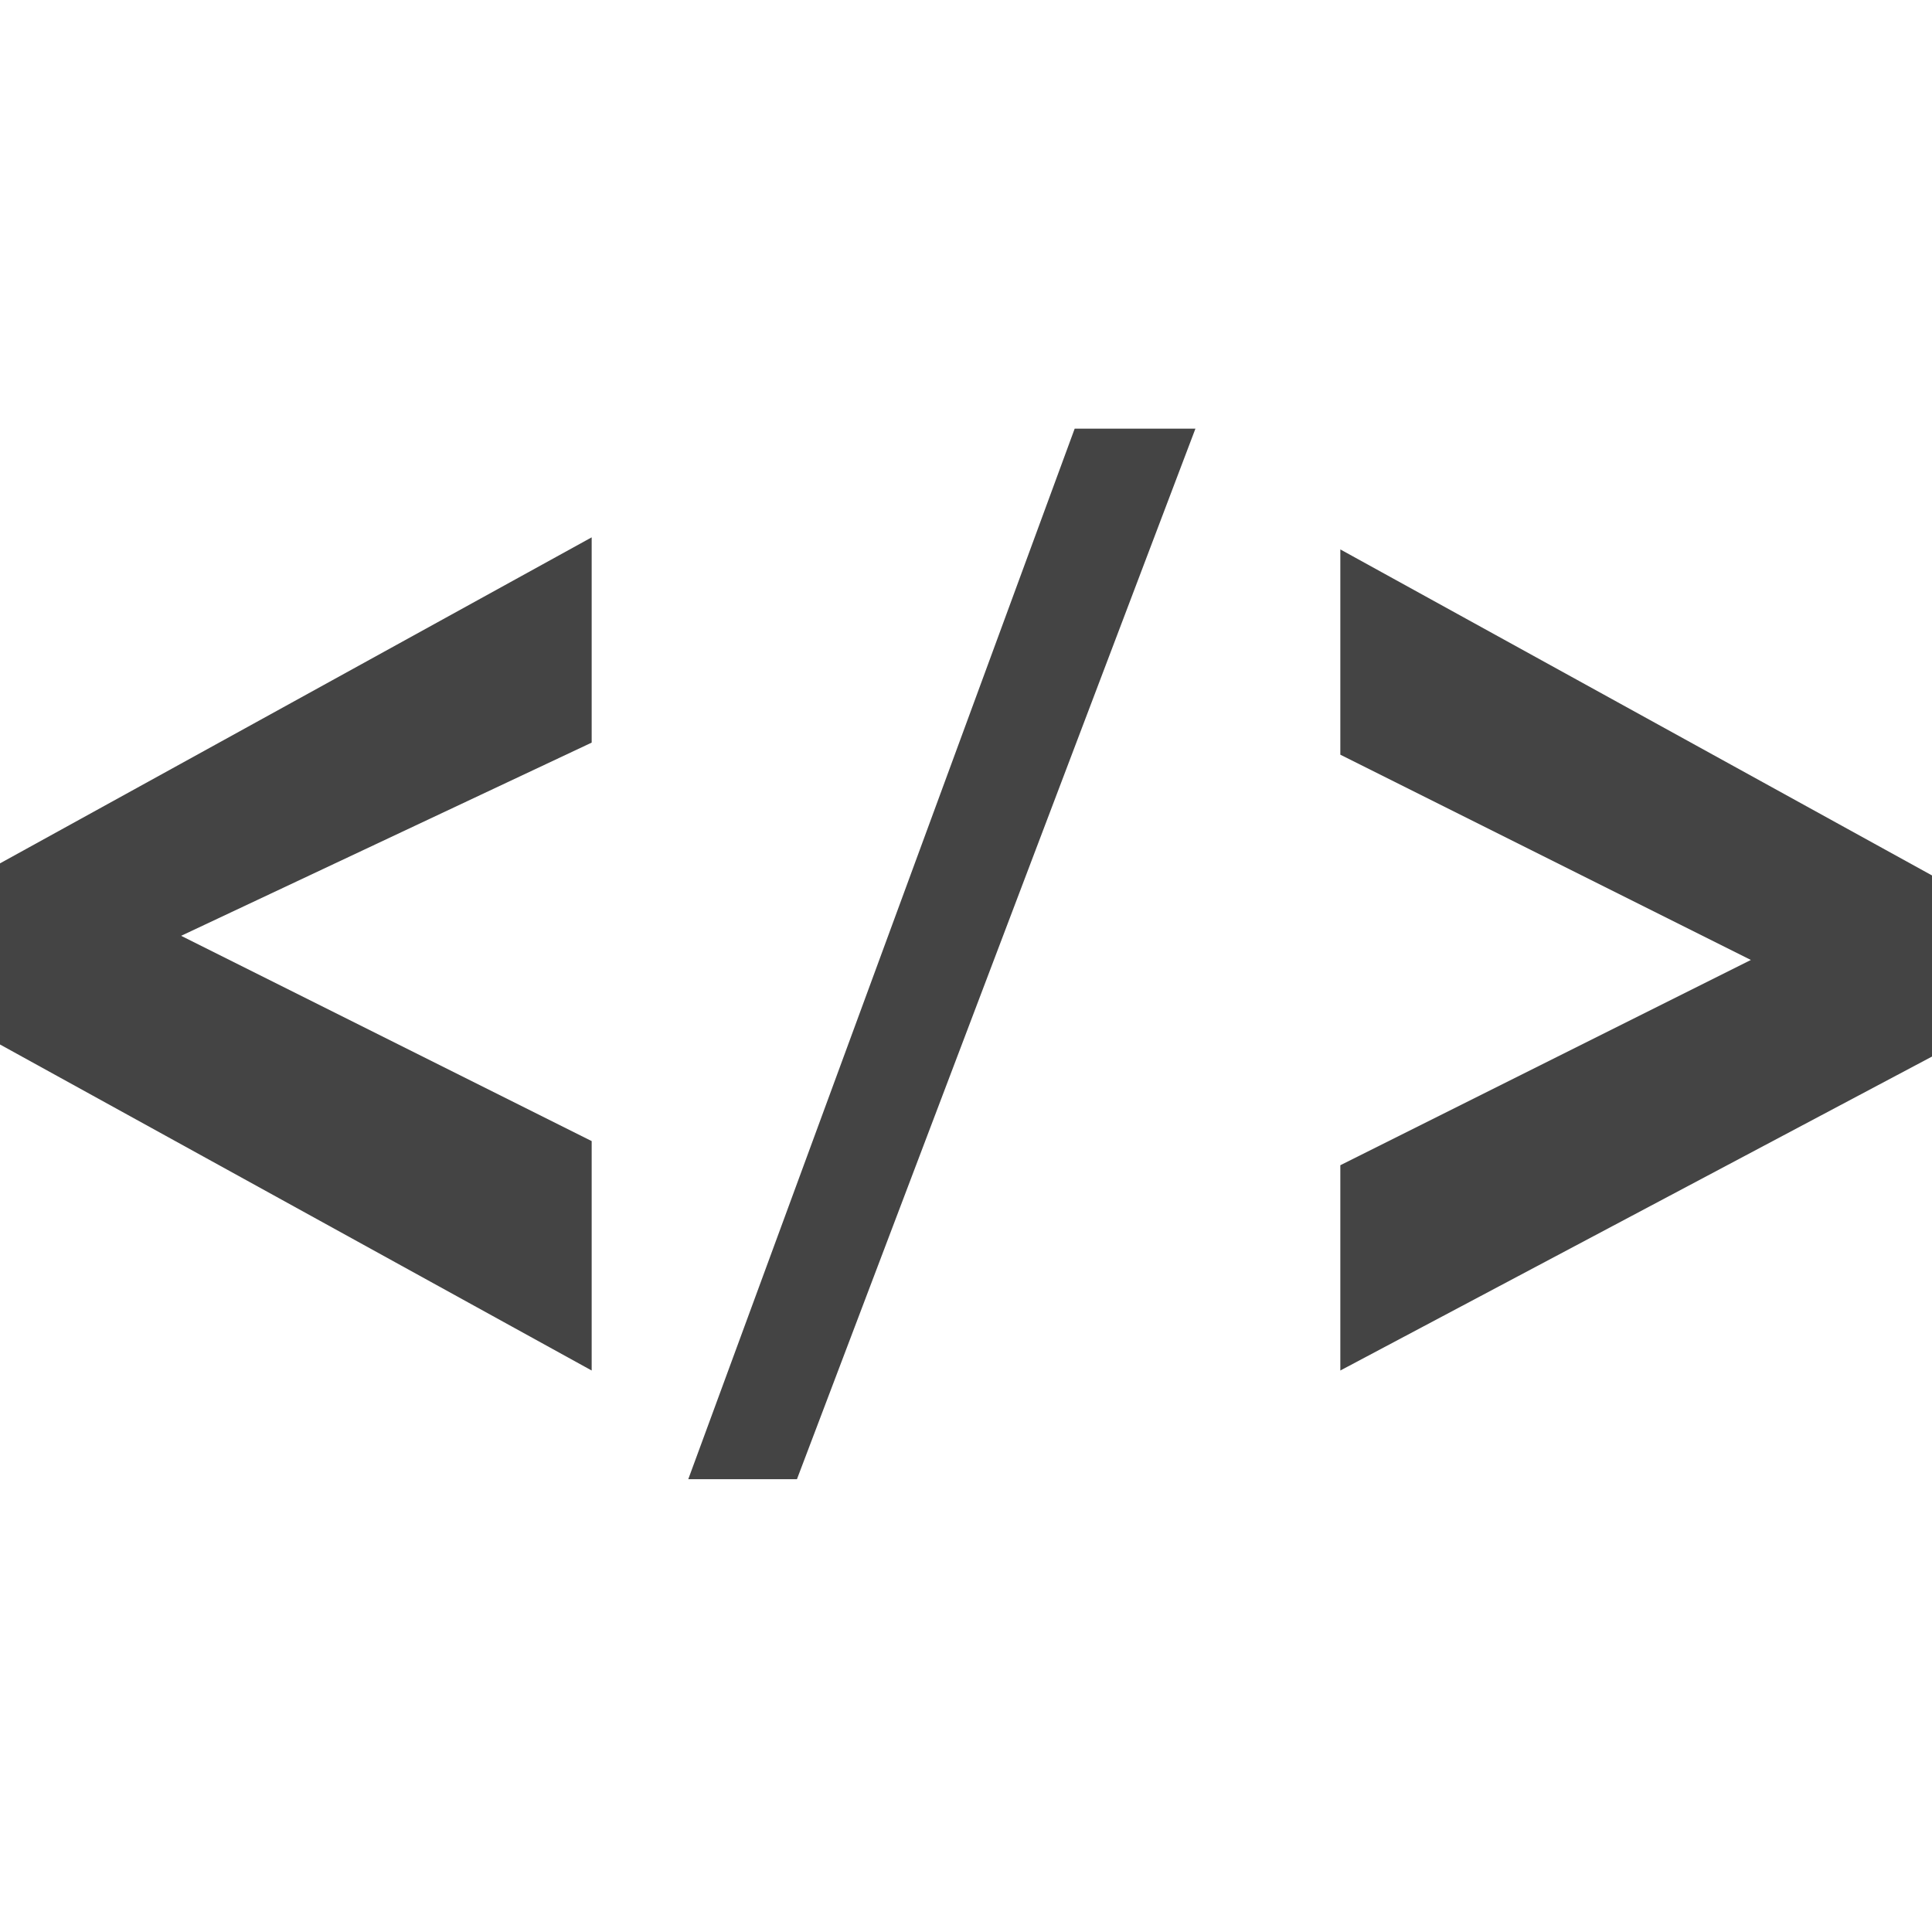
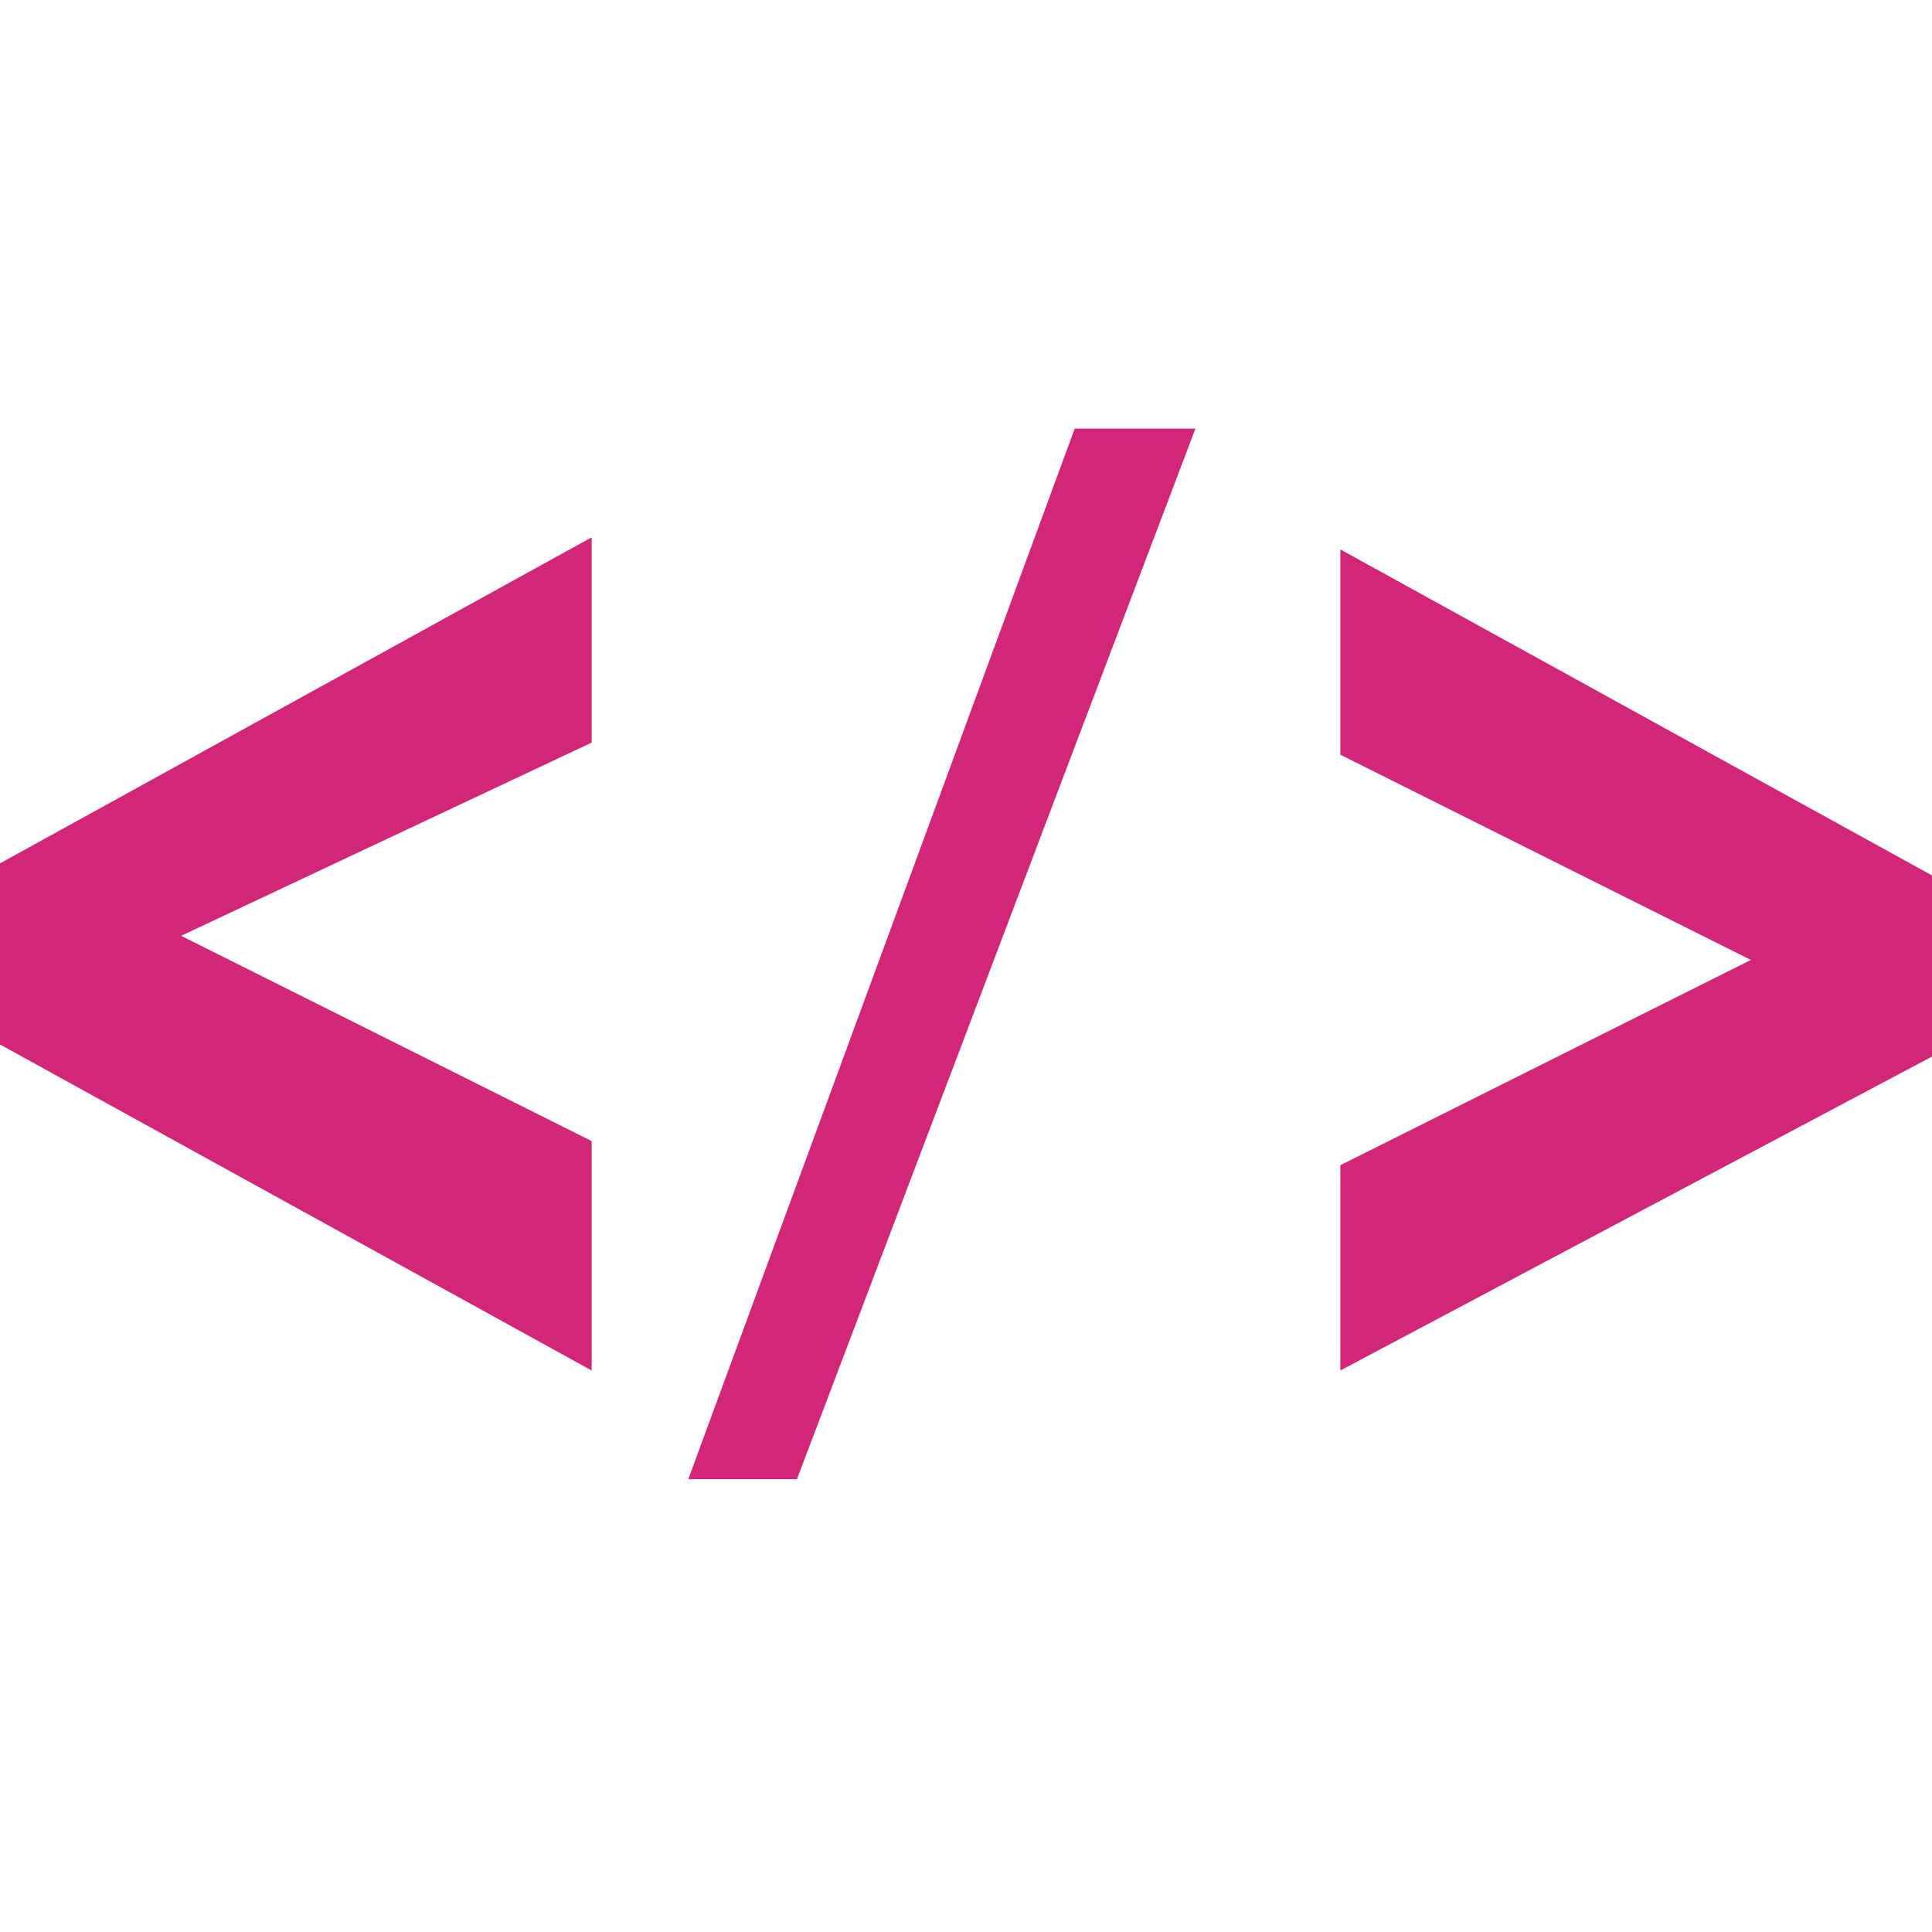
<svg xmlns="http://www.w3.org/2000/svg" version="1.1" x="0px" y="0px" width="16px" height="16px" viewBox="298 391.7 16 8.7" enable-background="new 298 391.7 16 8.7" xml:space="preserve">
  <g>
-     <path fill="#444444" d="M302.9,399.4l-4.9-2.7v-1.5l4.9-2.7v1.7l-3.4,1.6l3.4,1.7C302.9,397.7,302.9,399.4,302.9,399.4z" />
-     <path fill="#444444" d="M303.7,400.3l3.2-8.7h1l-3.3,8.7H303.7z" />
-     <path fill="#444444" d="M309.1,399.4v-1.7l3.4-1.7l-3.4-1.7v-1.7l4.9,2.7v1.5L309.1,399.4z" />
+     <path fill="#D22778" d="M302.9,399.4l-4.9-2.7v-1.5l4.9-2.7v1.7l-3.4,1.6l3.4,1.7C302.9,397.7,302.9,399.4,302.9,399.4z" />
+     <path fill="#D22778" d="M303.7,400.3l3.2-8.7h1l-3.3,8.7H303.7z" />
+     <path fill="#D22778" d="M309.1,399.4v-1.7l3.4-1.7l-3.4-1.7v-1.7l4.9,2.7v1.5L309.1,399.4z" />
  </g>
</svg>
